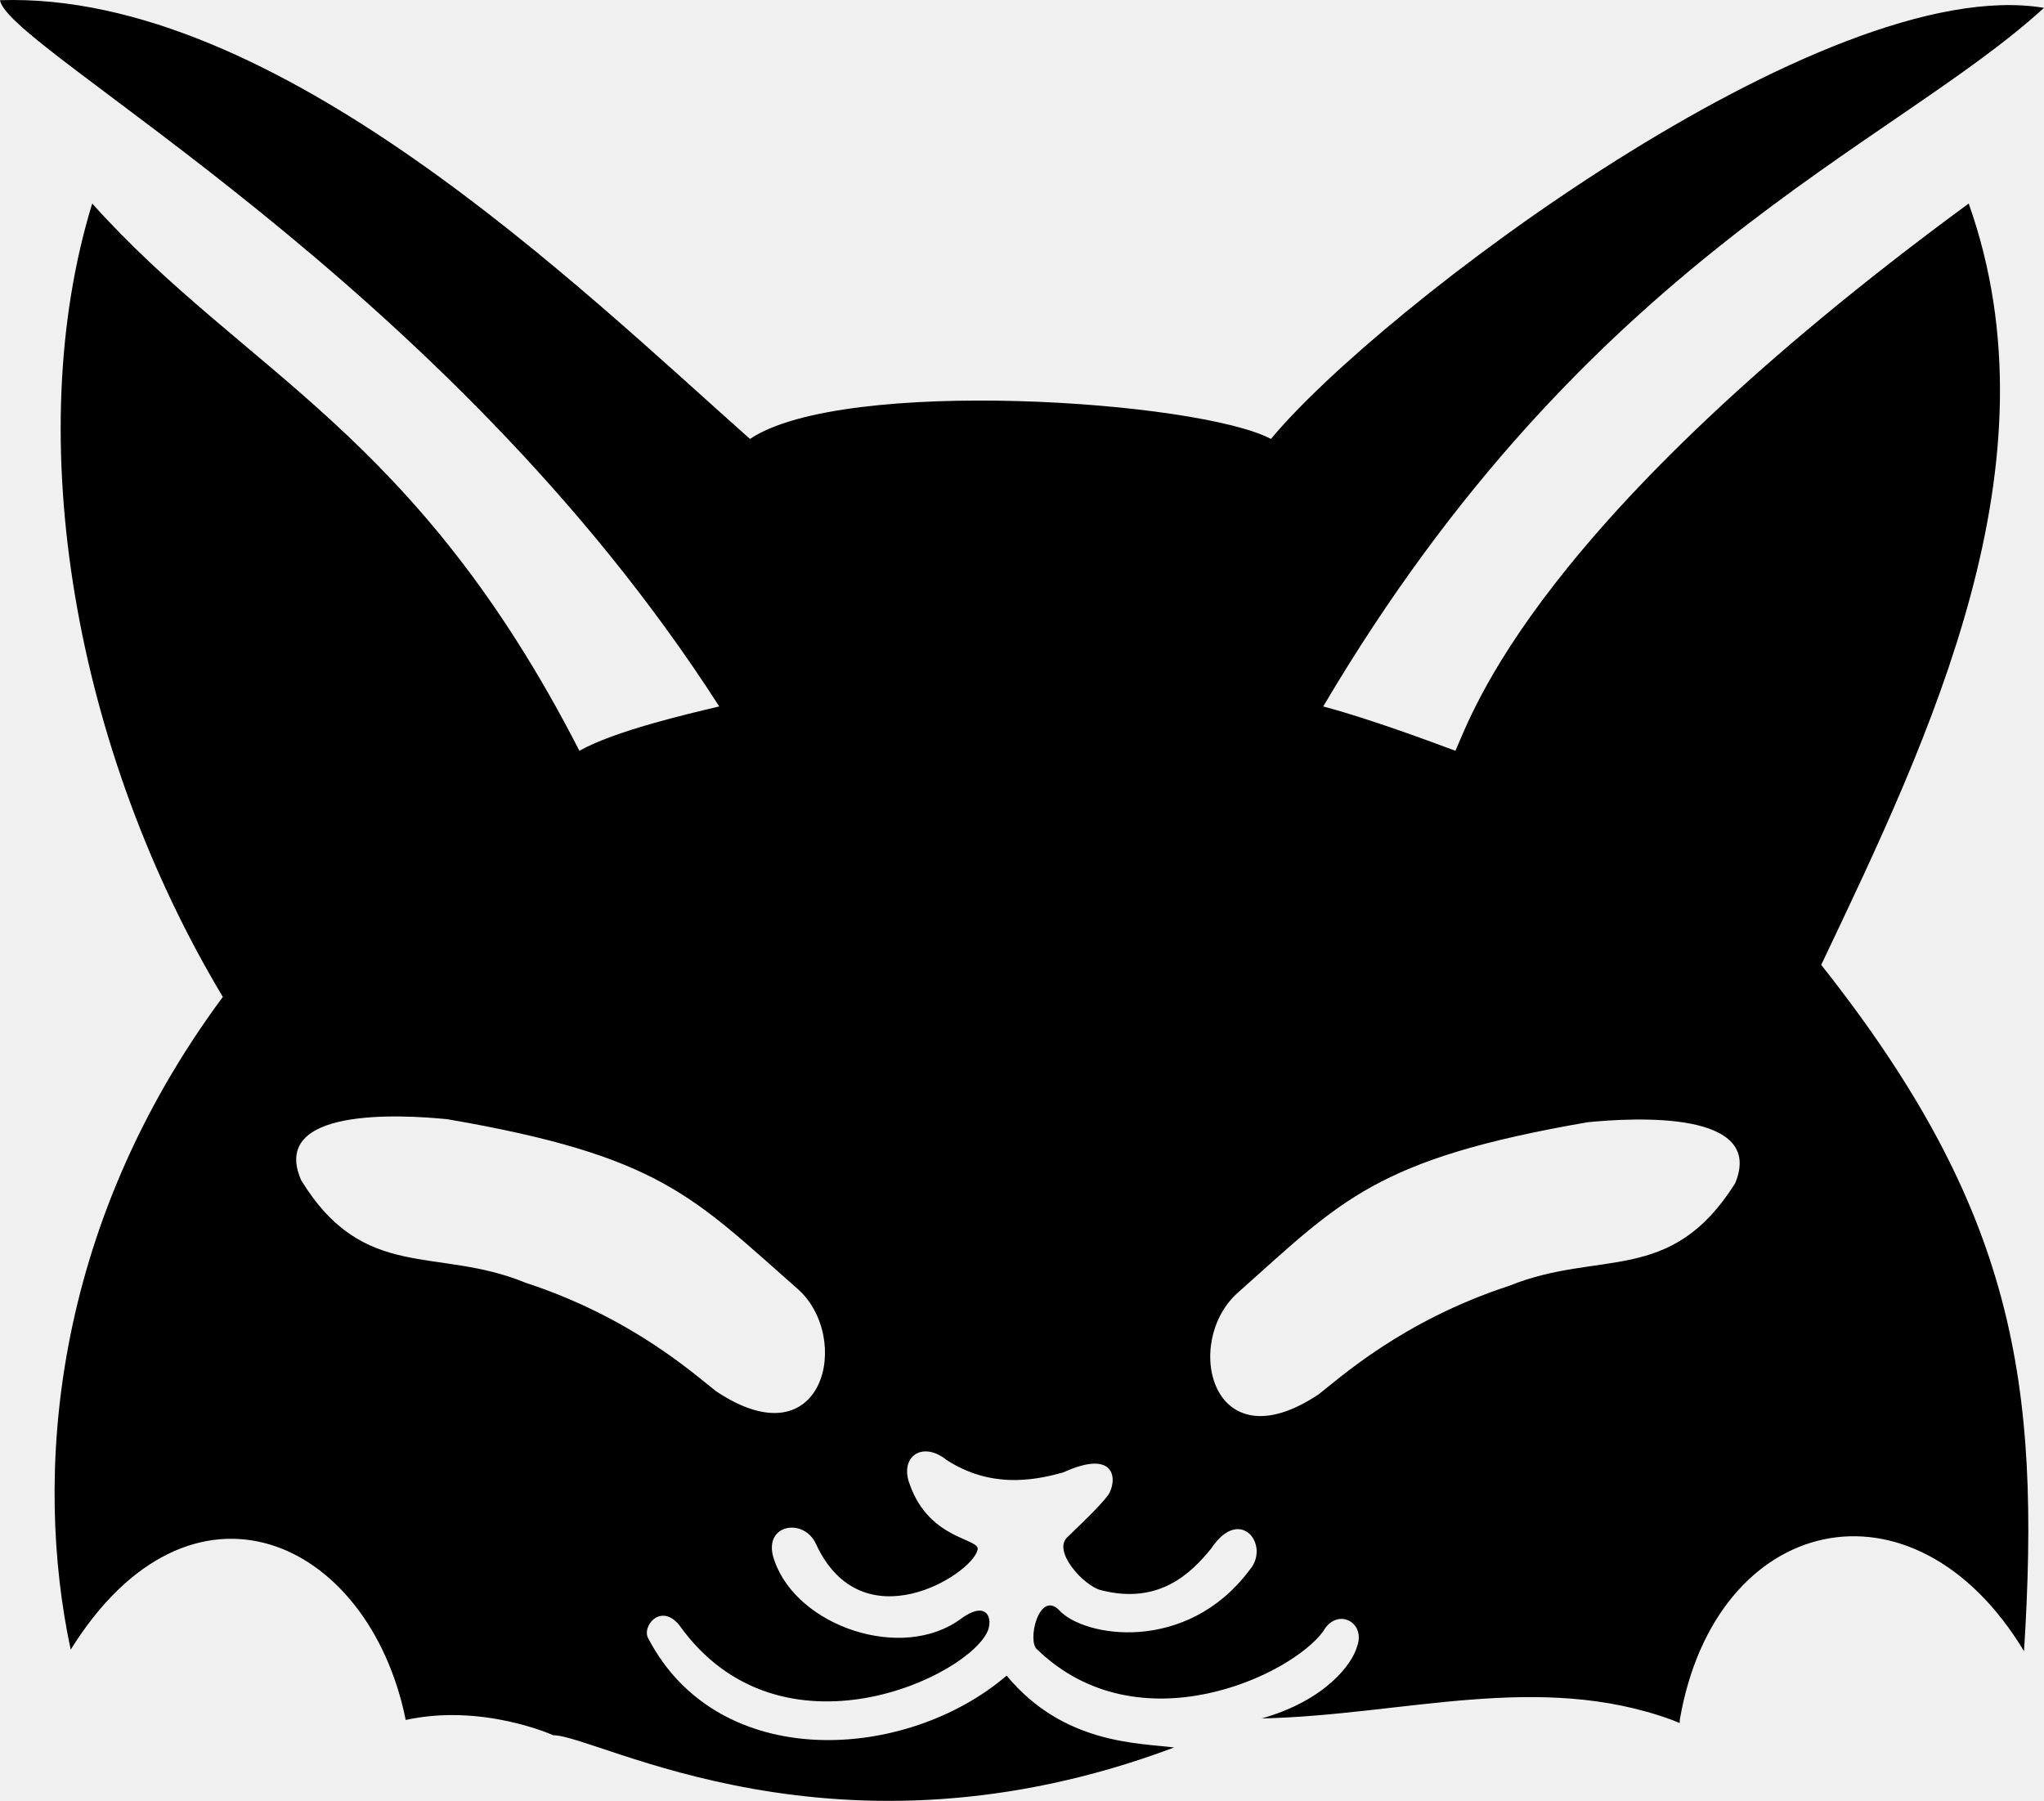
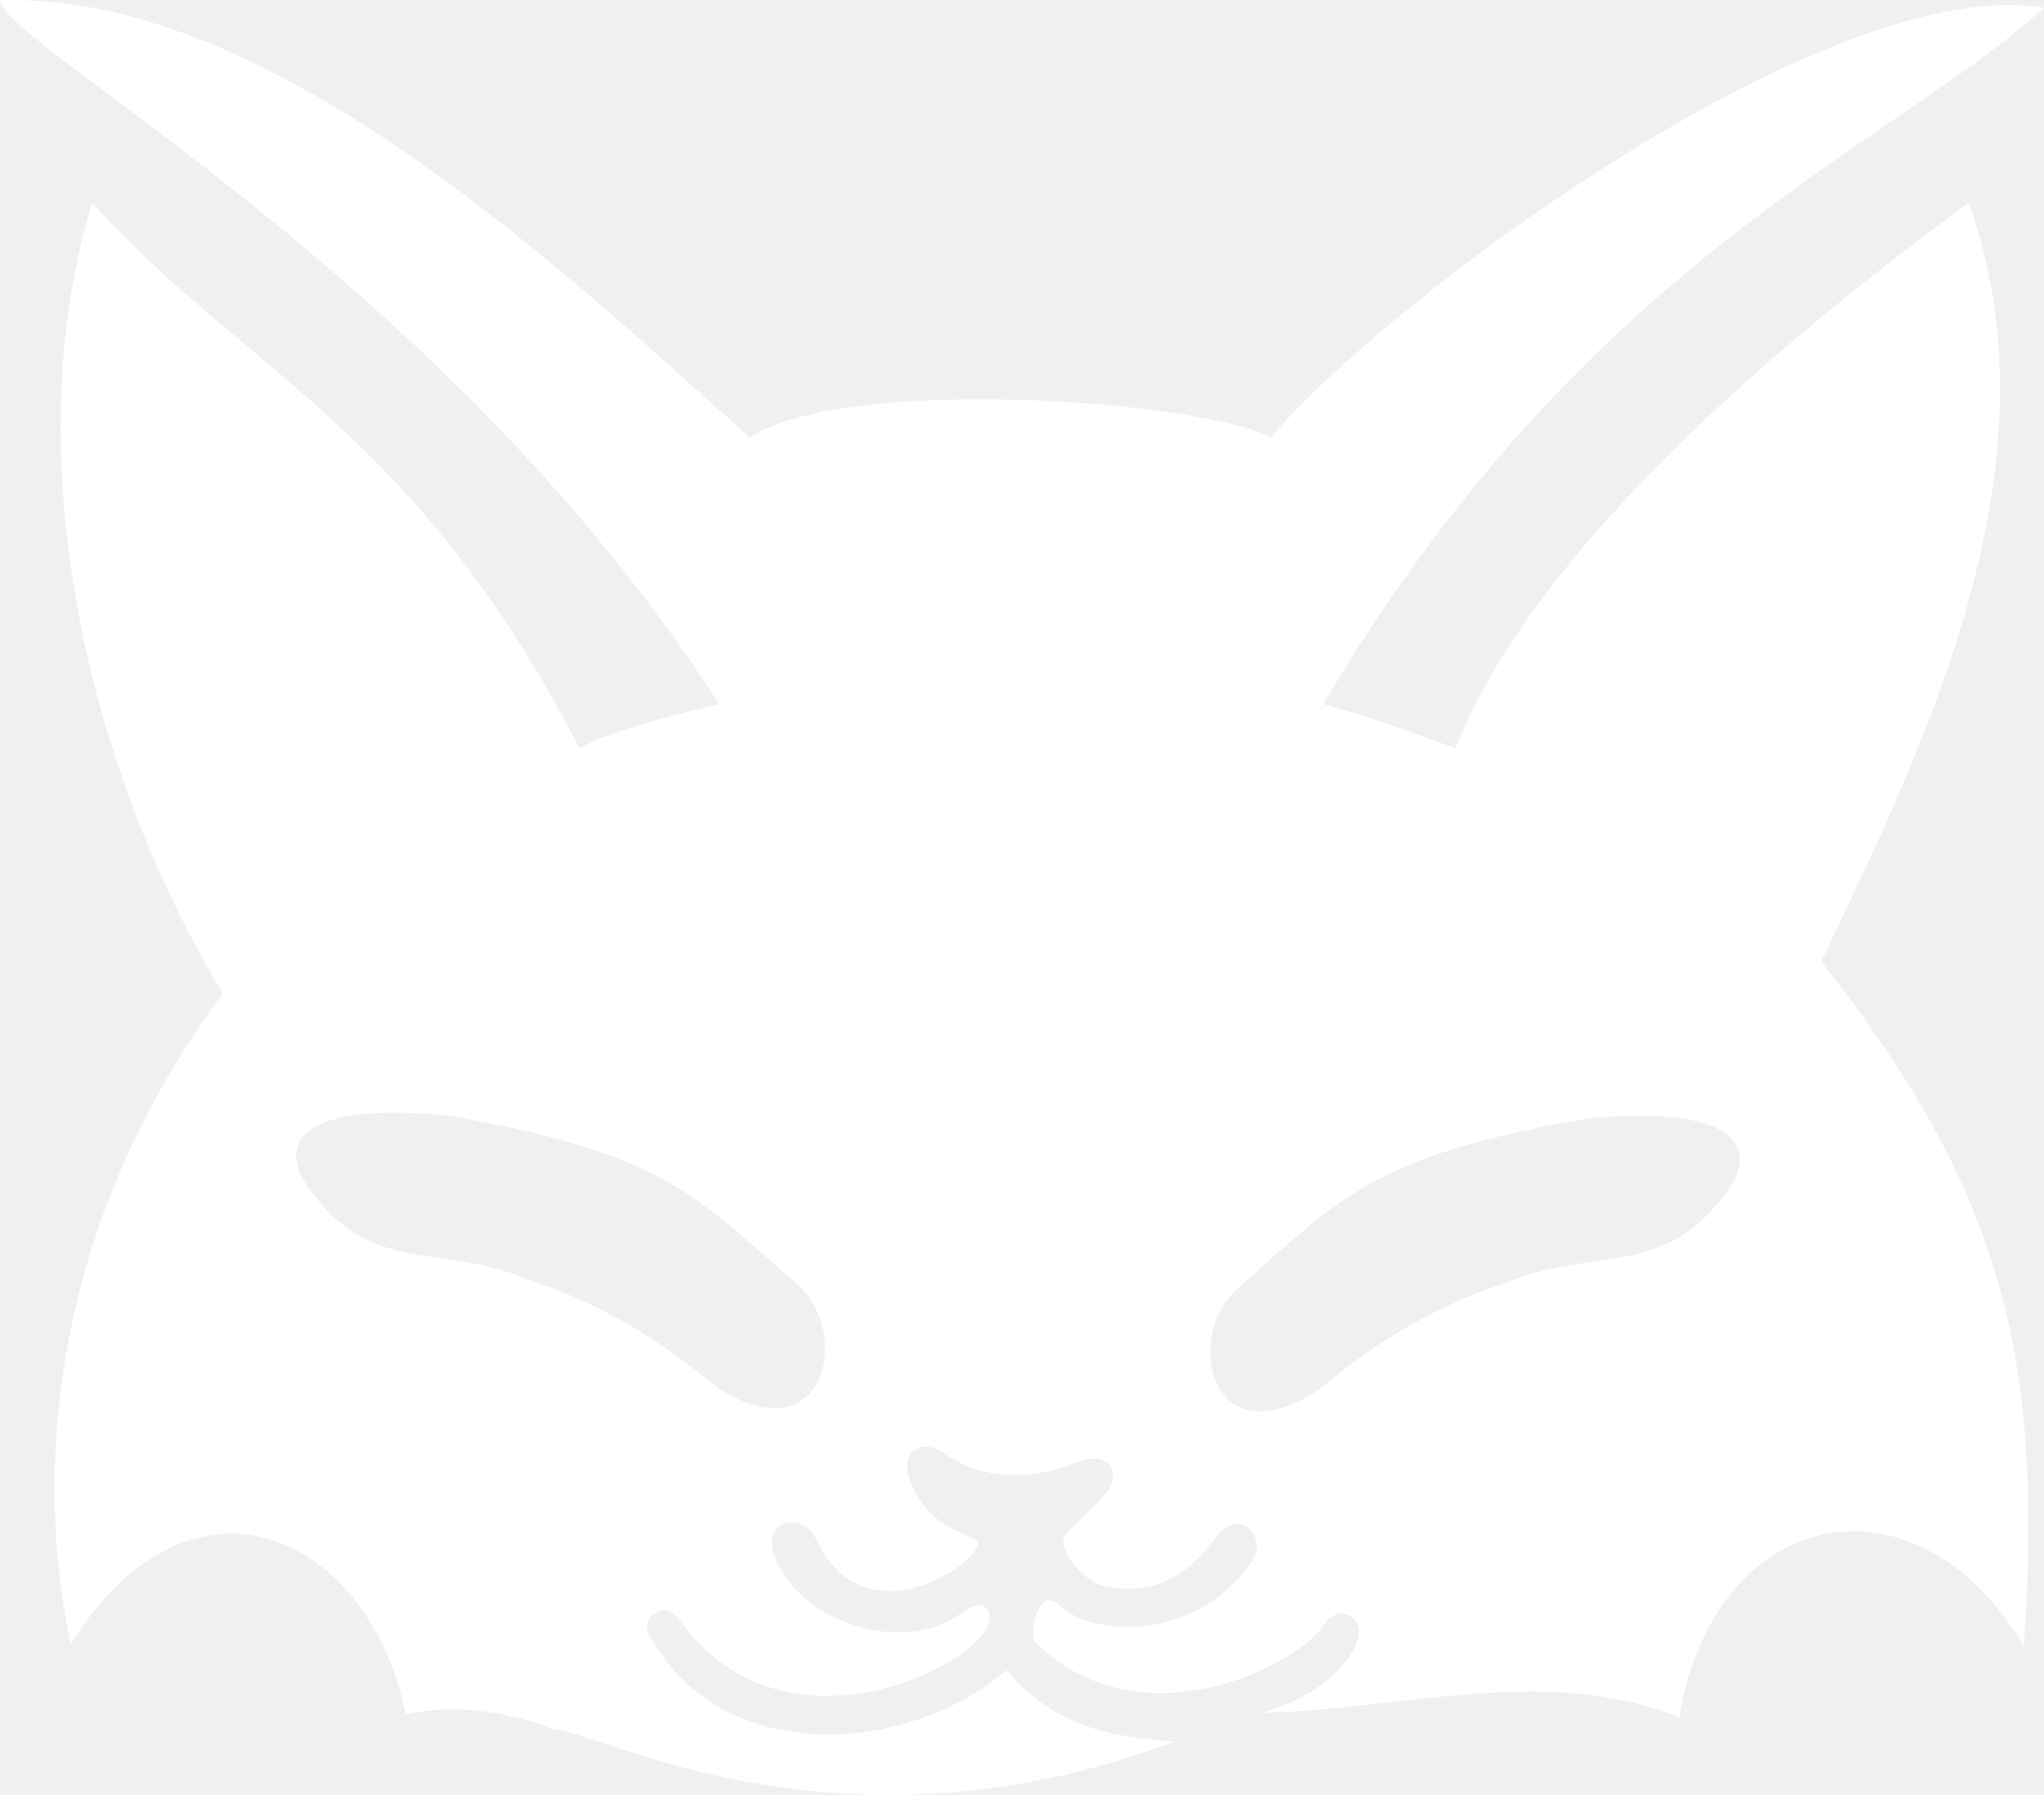
- <svg xmlns="http://www.w3.org/2000/svg" width="530" height="467" viewBox="0 0 530 467" fill="none">
-   <path fill-rule="evenodd" clip-rule="evenodd" d="M524.82 428.182C496.128 380.612 444.722 392.504 435.556 446.02V446.813L433.564 446.02C398.895 433.335 363.827 444.831 327.165 445.624C343.902 440.867 350.677 431.353 351.872 426.993C354.263 420.65 346.692 416.686 343.105 423.028C334.737 434.524 295.286 453.156 268.985 427.785C266.195 425.803 269.383 412.325 274.564 417.479C280.94 424.614 307.639 428.975 323.977 407.172C329.556 400.829 321.586 390.126 314.015 401.622C308.835 407.965 300.466 416.289 285.323 412.325C280.94 411.136 272.571 402.018 276.955 398.451C278.947 396.469 284.925 390.919 287.316 387.748C289.707 384.18 289.707 375.459 275.759 381.801C267.391 384.18 256.632 385.765 245.474 378.63C239.098 373.477 233.12 377.837 235.91 384.973C241.09 399.64 254.639 398.847 253.444 402.018C251.85 408.361 223.556 426.2 211.602 400.433C208.414 393.297 197.256 395.279 200.842 404.793C206.82 421.839 233.917 430.957 249.06 419.857C255.436 415.1 257.429 419.064 256.233 422.632C251.85 434.524 202.436 458.309 176.135 421.443C171.353 415.497 166.173 421.839 168.165 425.01C186.496 459.895 235.113 456.724 261.015 434.524C275.759 452.363 295.286 451.967 304.451 453.156C216.782 486.058 155.015 449.985 143.459 449.985C143.459 449.985 125.128 441.66 105.203 446.02C95.639 398.847 49.413 377.837 18.331 427.785C8.767 382.991 13.15 318.771 57.782 258.516C19.526 194.694 5.18 113.825 23.91 52.777C63.361 96.779 107.594 111.446 150.233 194.694C159.398 189.54 178.128 185.18 186.496 183.198C115.564 72.598 1.992 12.739 0 0.054C71.729 -2.325 150.233 74.58 194.466 113.825C218.774 97.572 310.827 103.915 329.556 113.825C357.451 80.13 473.015 -7.478 530 2.036C490.549 38.11 411.647 67.048 343.105 183.198C355.06 186.369 371 192.315 377.376 194.694C381.759 185.18 397.699 135.628 510.474 52.777C534.383 120.168 500.511 190.729 472.617 249.399L472.218 250.192C522.429 313.618 529.203 358.413 524.82 428.182ZM185.699 360.791C213.594 379.423 221.165 346.917 206.82 334.232C179.722 310.447 171.353 299.743 115.962 290.229C104.008 289.04 69.737 287.058 78.105 306.086C94.444 332.646 113.173 323.132 136.286 332.646C164.18 341.763 180.519 356.827 185.699 360.791ZM391.323 333.439C414.835 323.925 433.165 333.439 449.902 306.879C457.872 287.851 423.602 289.833 411.647 291.022C356.654 300.536 347.887 311.239 321.188 335.024C306.444 347.71 314.015 380.216 341.91 361.584C347.09 357.62 363.429 342.556 391.323 333.439Z" fill="black" />
+ <svg xmlns="http://www.w3.org/2000/svg" width="222" height="195" viewBox="0 0 222 195" fill="none">
+   <path fill-rule="evenodd" clip-rule="evenodd" d="M219.83 178.791C207.812 158.928 186.28 163.894 182.441 186.24V186.571L181.606 186.24C167.084 180.943 152.395 185.743 137.039 186.074C144.05 184.088 146.887 180.115 147.388 178.295C148.389 175.646 145.218 173.991 143.716 176.639C140.211 181.44 123.686 189.219 112.669 178.626C111.501 177.798 112.836 172.17 115.006 174.322C117.677 177.301 128.86 179.122 135.704 170.018C138.041 167.37 134.702 162.901 131.531 167.701C129.361 170.349 125.856 173.825 119.513 172.17C117.677 171.673 114.171 167.866 116.008 166.377C116.842 165.549 119.346 163.232 120.347 161.907C121.349 160.418 121.349 156.776 115.507 159.425C112.001 160.418 107.495 161.08 102.821 158.1C100.15 155.948 97.647 157.769 98.815 160.749C100.985 166.873 106.66 166.542 106.159 167.866C105.492 170.515 93.641 177.963 88.633 167.204C87.298 164.225 82.624 165.052 84.126 169.025C86.63 176.143 97.98 179.95 104.323 175.315C106.994 173.329 107.829 174.984 107.328 176.474C105.492 181.44 84.794 191.371 73.777 175.977C71.774 173.494 69.605 176.143 70.439 177.467C78.117 192.033 98.481 190.709 109.331 181.44C115.507 188.888 123.686 188.723 127.525 189.219C90.803 202.958 64.931 187.895 60.09 187.895C60.09 187.895 52.412 184.419 44.066 186.24C40.06 166.542 20.698 157.769 7.678 178.626C3.672 159.921 5.508 133.106 24.203 107.946C8.179 81.296 2.17 47.529 10.015 22.038C26.54 40.411 45.068 46.535 62.928 81.296C66.767 79.144 74.612 77.323 78.117 76.496C48.406 30.314 0.835 5.319 0 0.023C30.045 -0.971 62.928 31.142 81.456 47.529C91.638 40.742 130.195 43.391 138.041 47.529C149.725 33.459 198.131 -3.122 222 0.85C205.475 15.913 172.426 27.997 143.716 76.496C148.723 77.82 155.4 80.303 158.071 81.296C159.907 77.323 166.583 56.633 213.821 22.038C223.836 50.177 209.648 79.641 197.964 104.139L197.797 104.47C218.829 130.954 221.666 149.658 219.83 178.791ZM77.784 150.652C89.468 158.431 92.639 144.858 86.63 139.561C75.28 129.63 71.774 125.161 48.573 121.188C43.565 120.691 29.21 119.864 32.716 127.809C39.559 138.899 47.404 134.927 57.086 138.899C68.77 142.706 75.614 148.996 77.784 150.652ZM163.913 139.23C173.761 135.258 181.439 139.23 188.45 128.14C191.788 120.195 177.433 121.022 172.426 121.519C149.391 125.492 145.719 129.961 134.535 139.892C128.359 145.189 131.531 158.762 143.215 150.983C145.385 149.327 152.229 143.037 163.913 139.23Z" fill="white" />
</svg>
